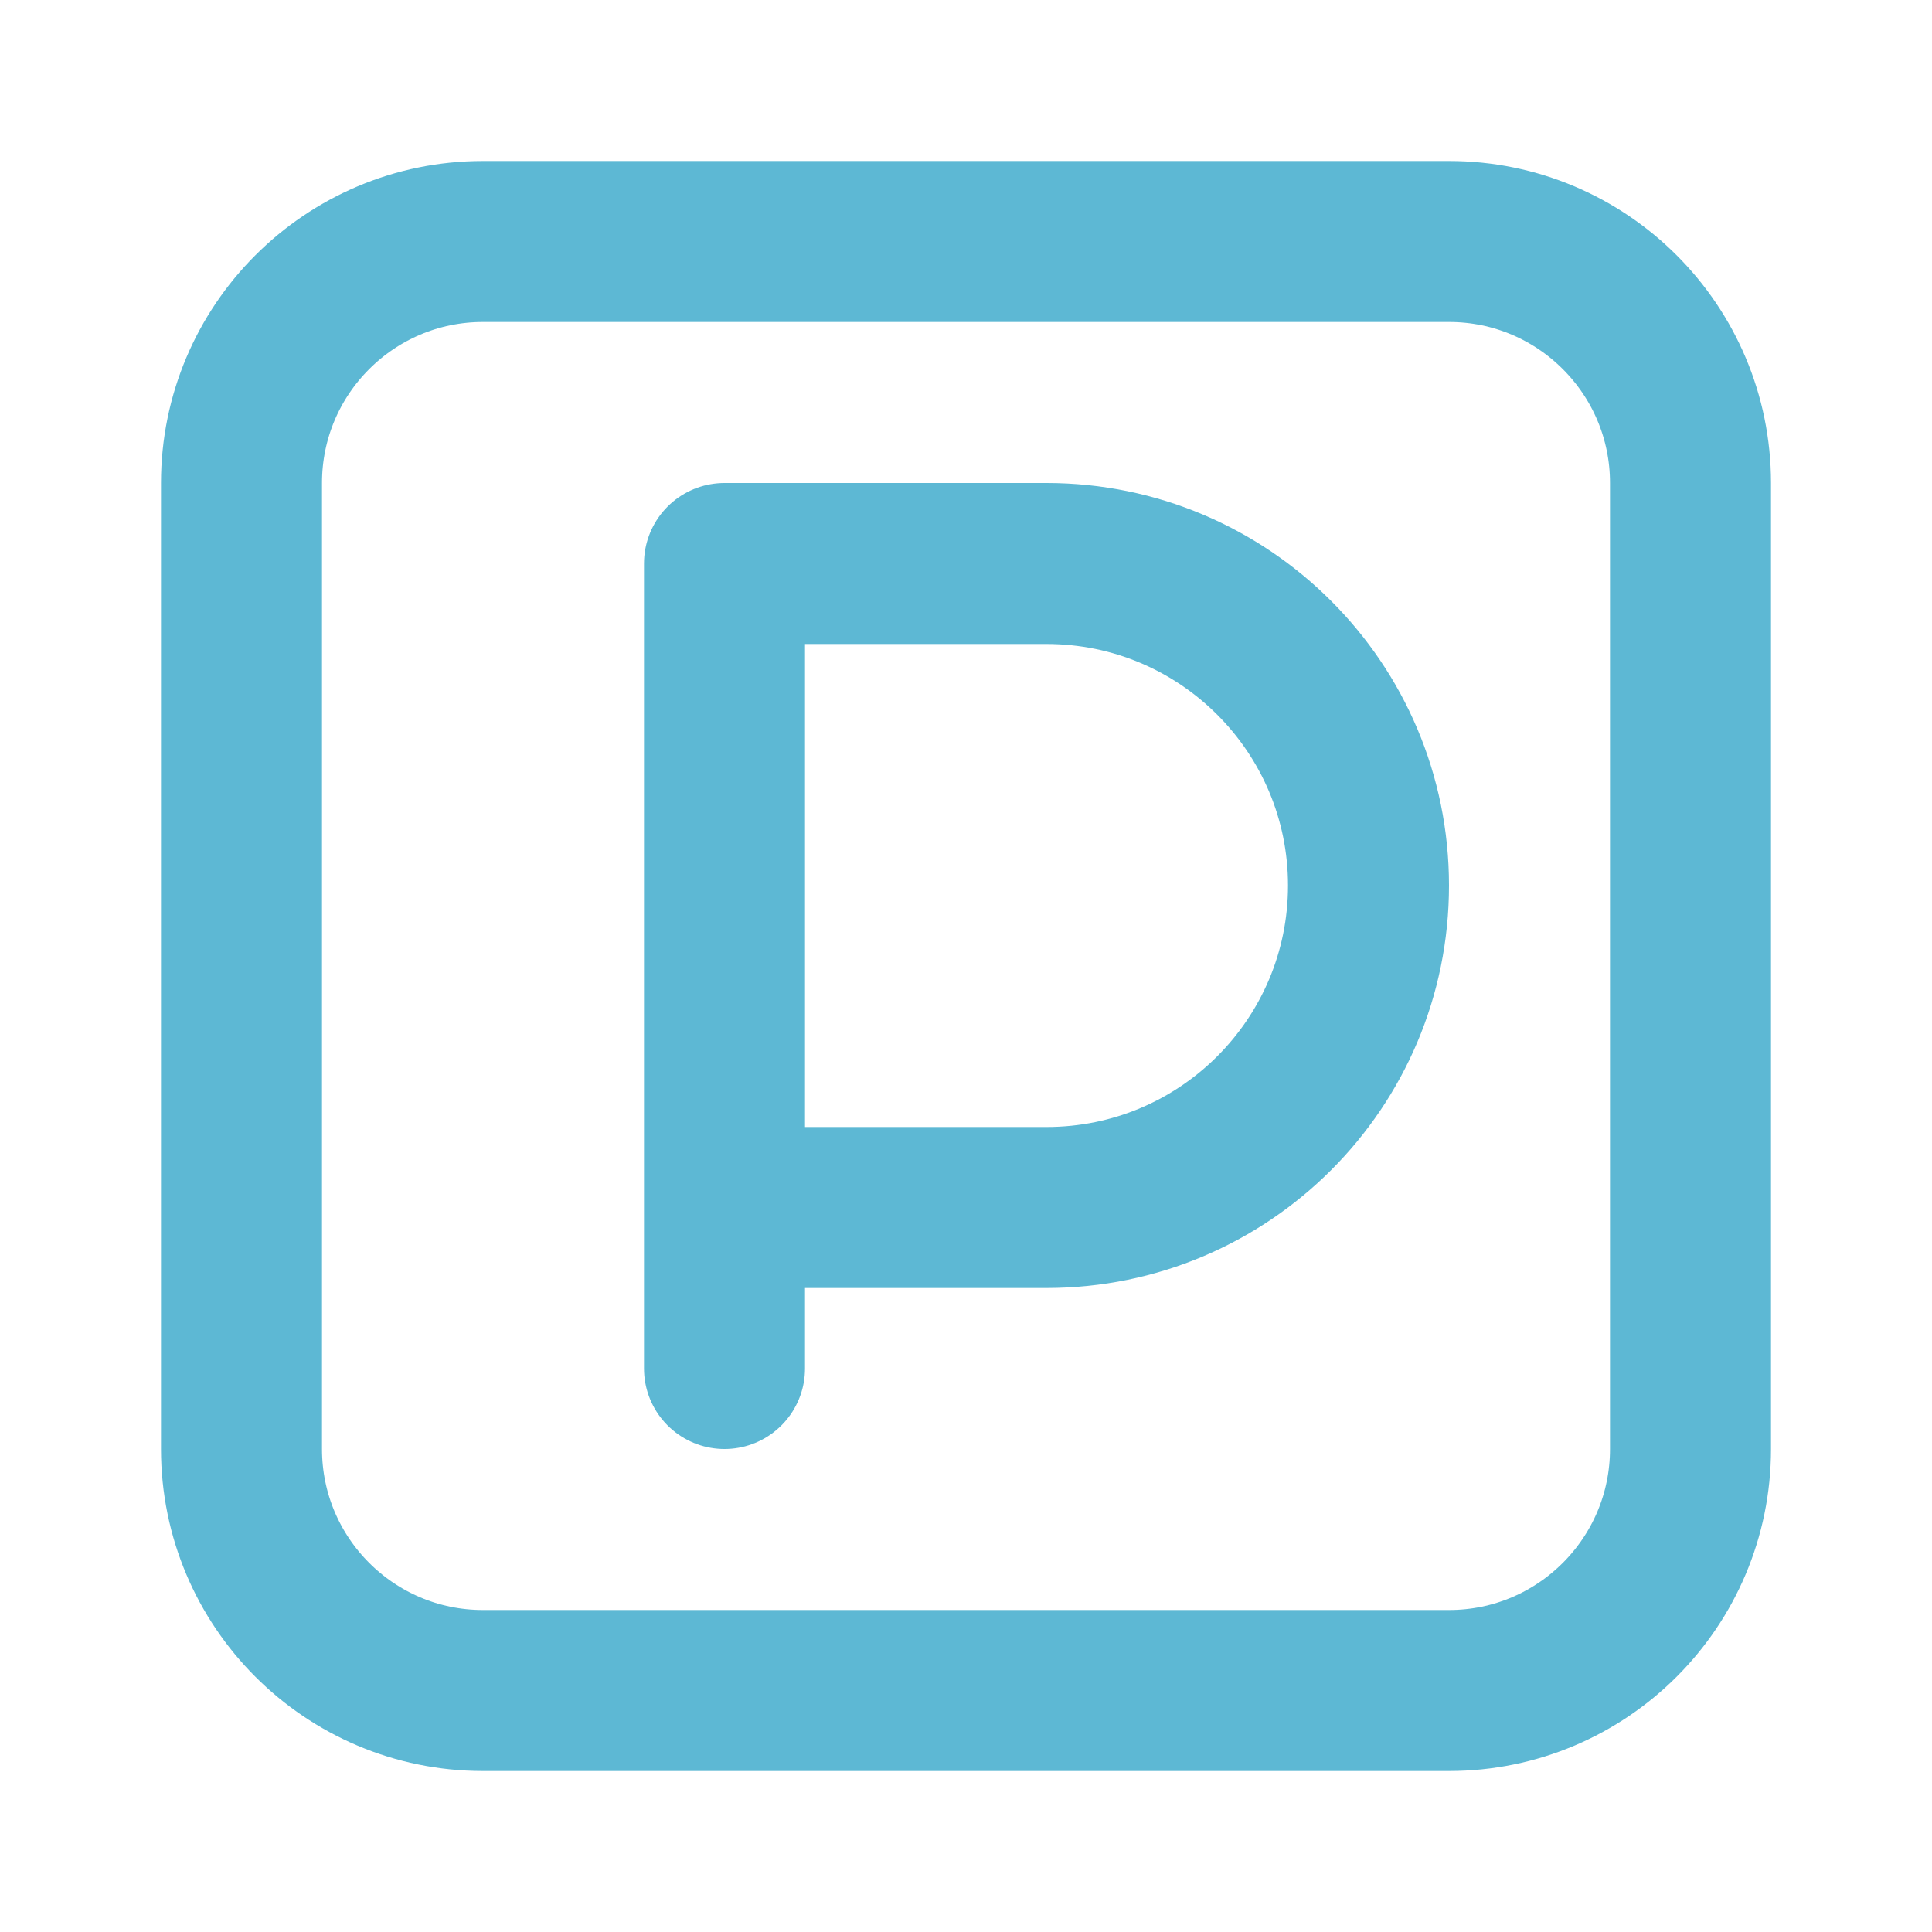
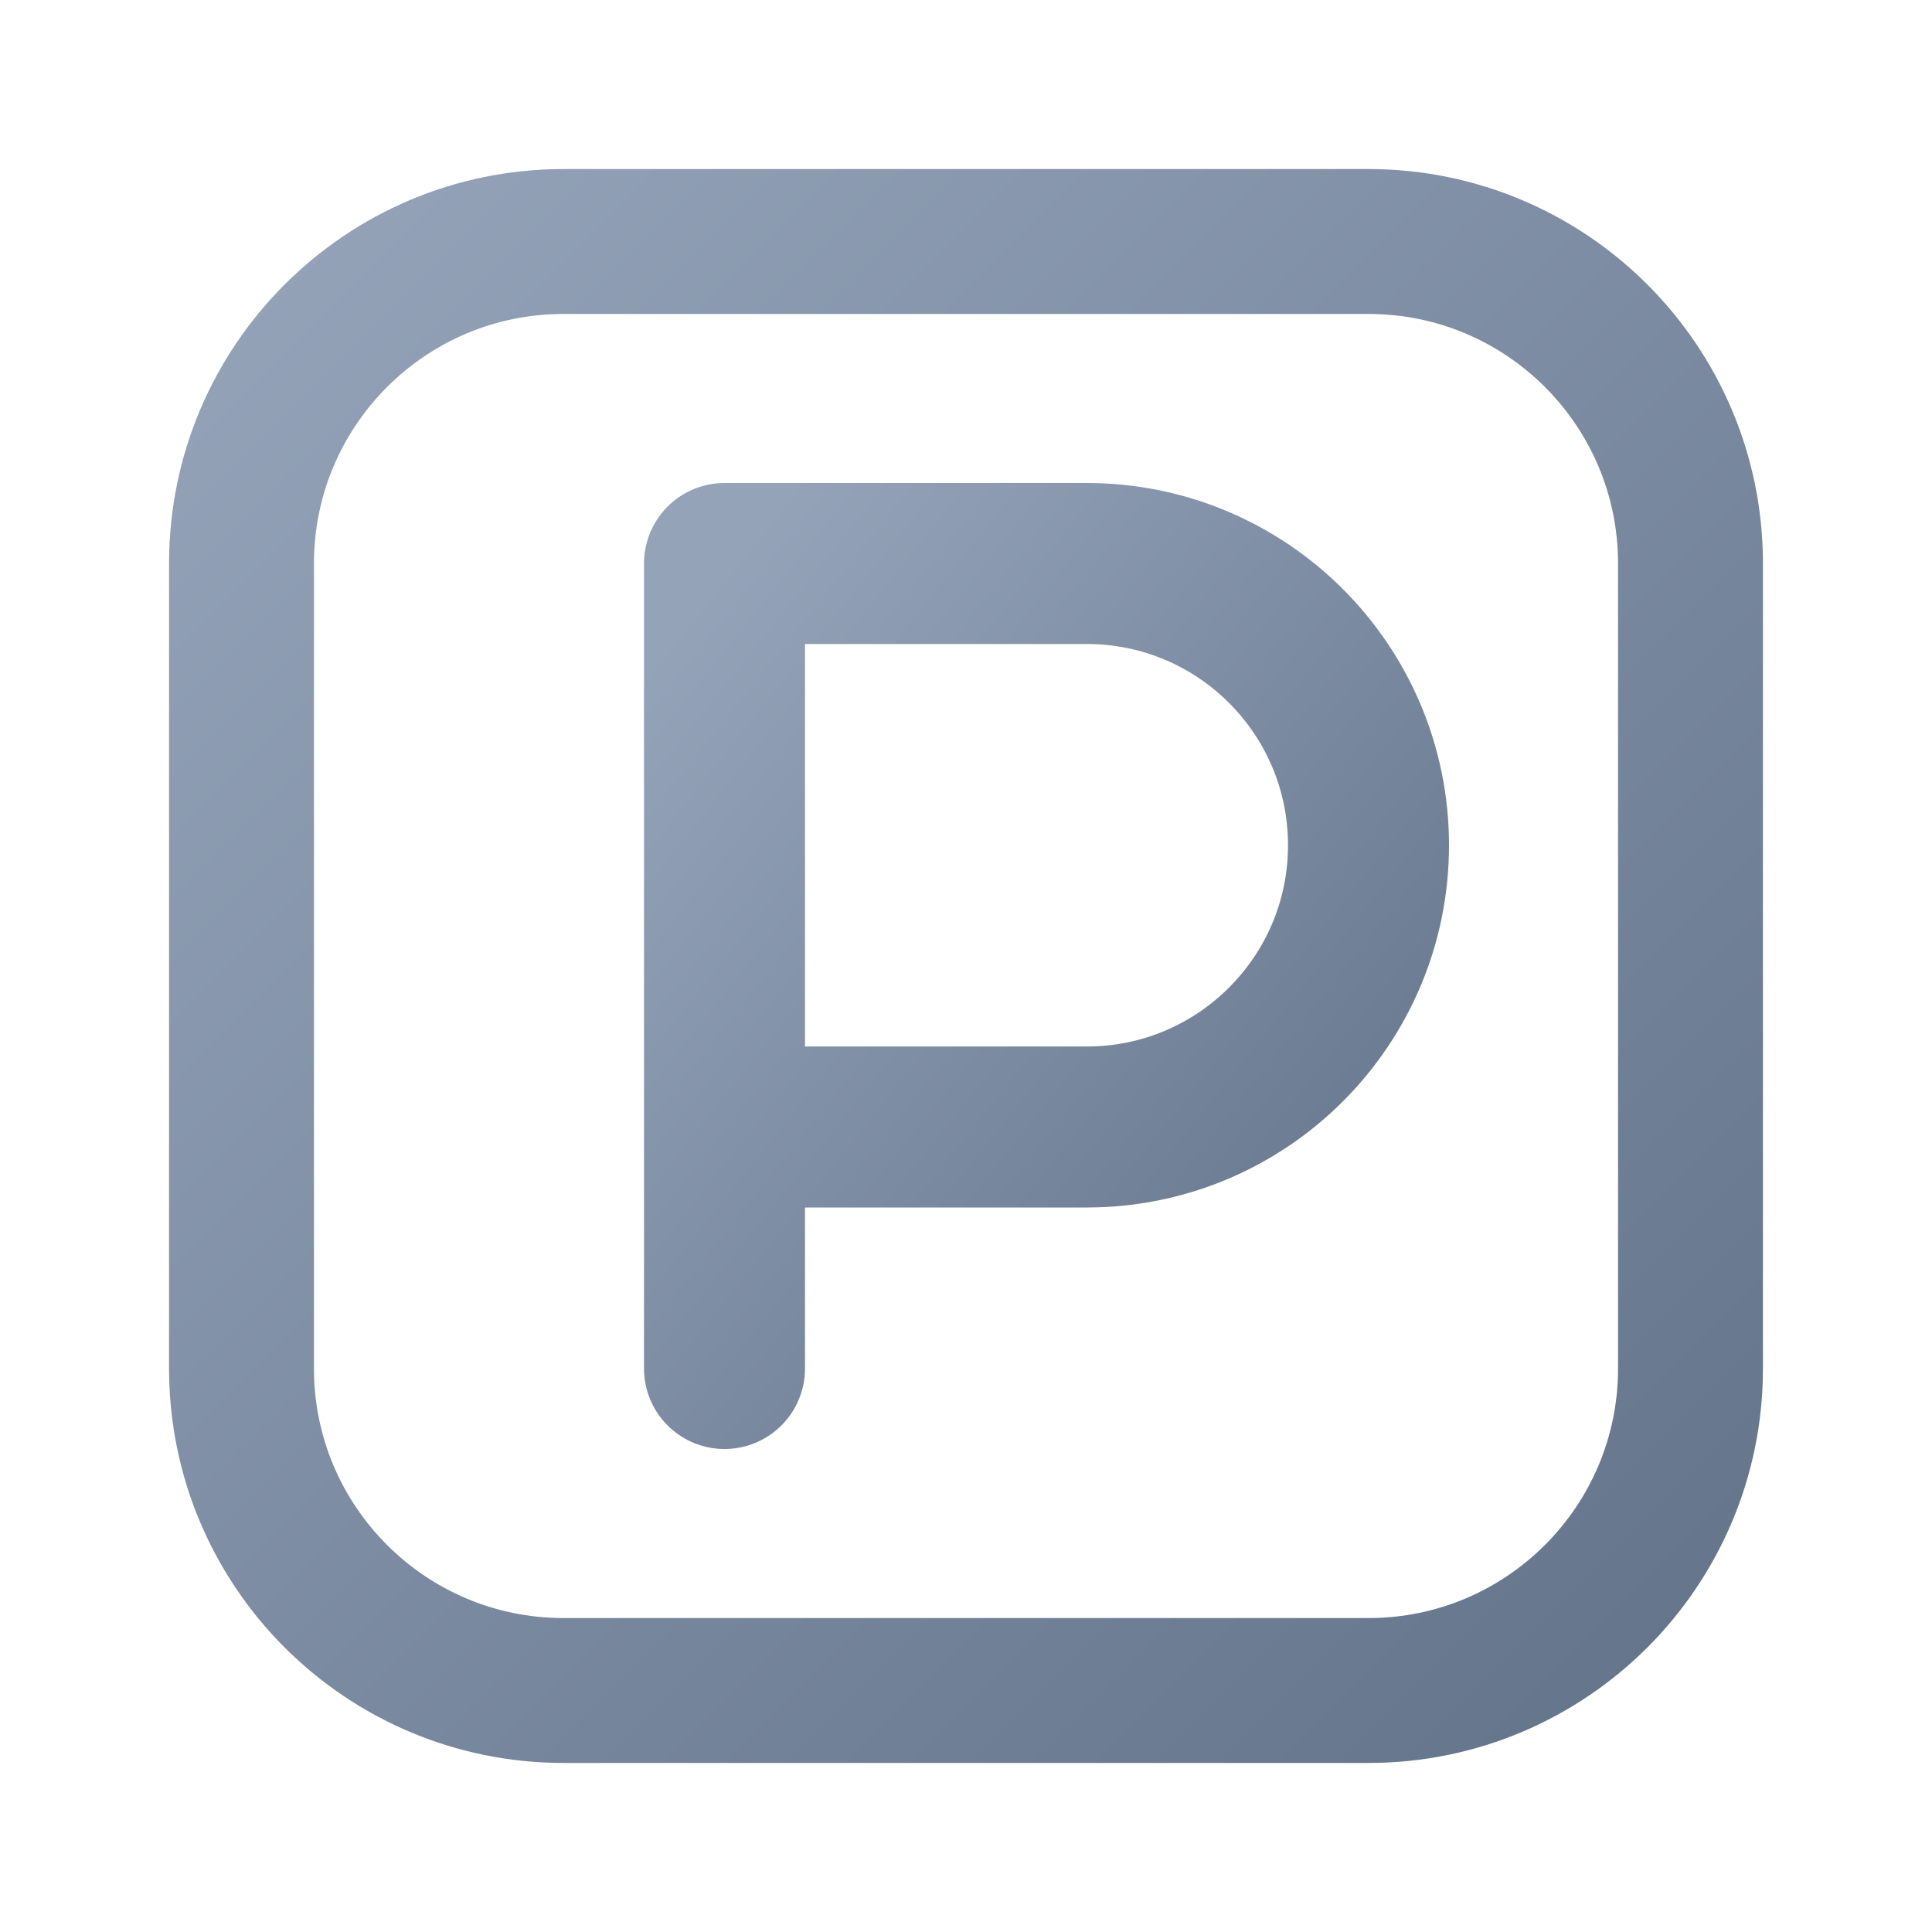
- <svg xmlns="http://www.w3.org/2000/svg" viewBox="0 0 24 24" width="24" height="24" fill="none" stroke="#5db8d4" stroke-width="2" stroke-linecap="round" stroke-linejoin="round">
-   <rect x="3" y="3" width="18" height="18" rx="3" />
-   <path d="M9 17V7h4a4 4 0 0 1 0 8H9" />
+ <svg xmlns="http://www.w3.org/2000/svg" viewBox="0 0 24 24" width="24" height="24" fill="none" stroke-linecap="round" stroke-linejoin="round">
+   <defs>
+     <linearGradient id="parkGrad" x1="0%" y1="0%" x2="100%" y2="100%">
+       <stop offset="0%" style="stop-color:#94a3b8;stop-opacity:1" />
+       <stop offset="100%" style="stop-color:#64748b;stop-opacity:1" />
+     </linearGradient>
+   </defs>
+   <rect x="3" y="3" width="18" height="18" rx="4" stroke="url(#parkGrad)" stroke-width="1.8" fill="none" />
+   <path d="M9 17V7h4.5a3.5 3.5 0 0 1 0 7H9" stroke="url(#parkGrad)" stroke-width="2" fill="none" />
</svg>
